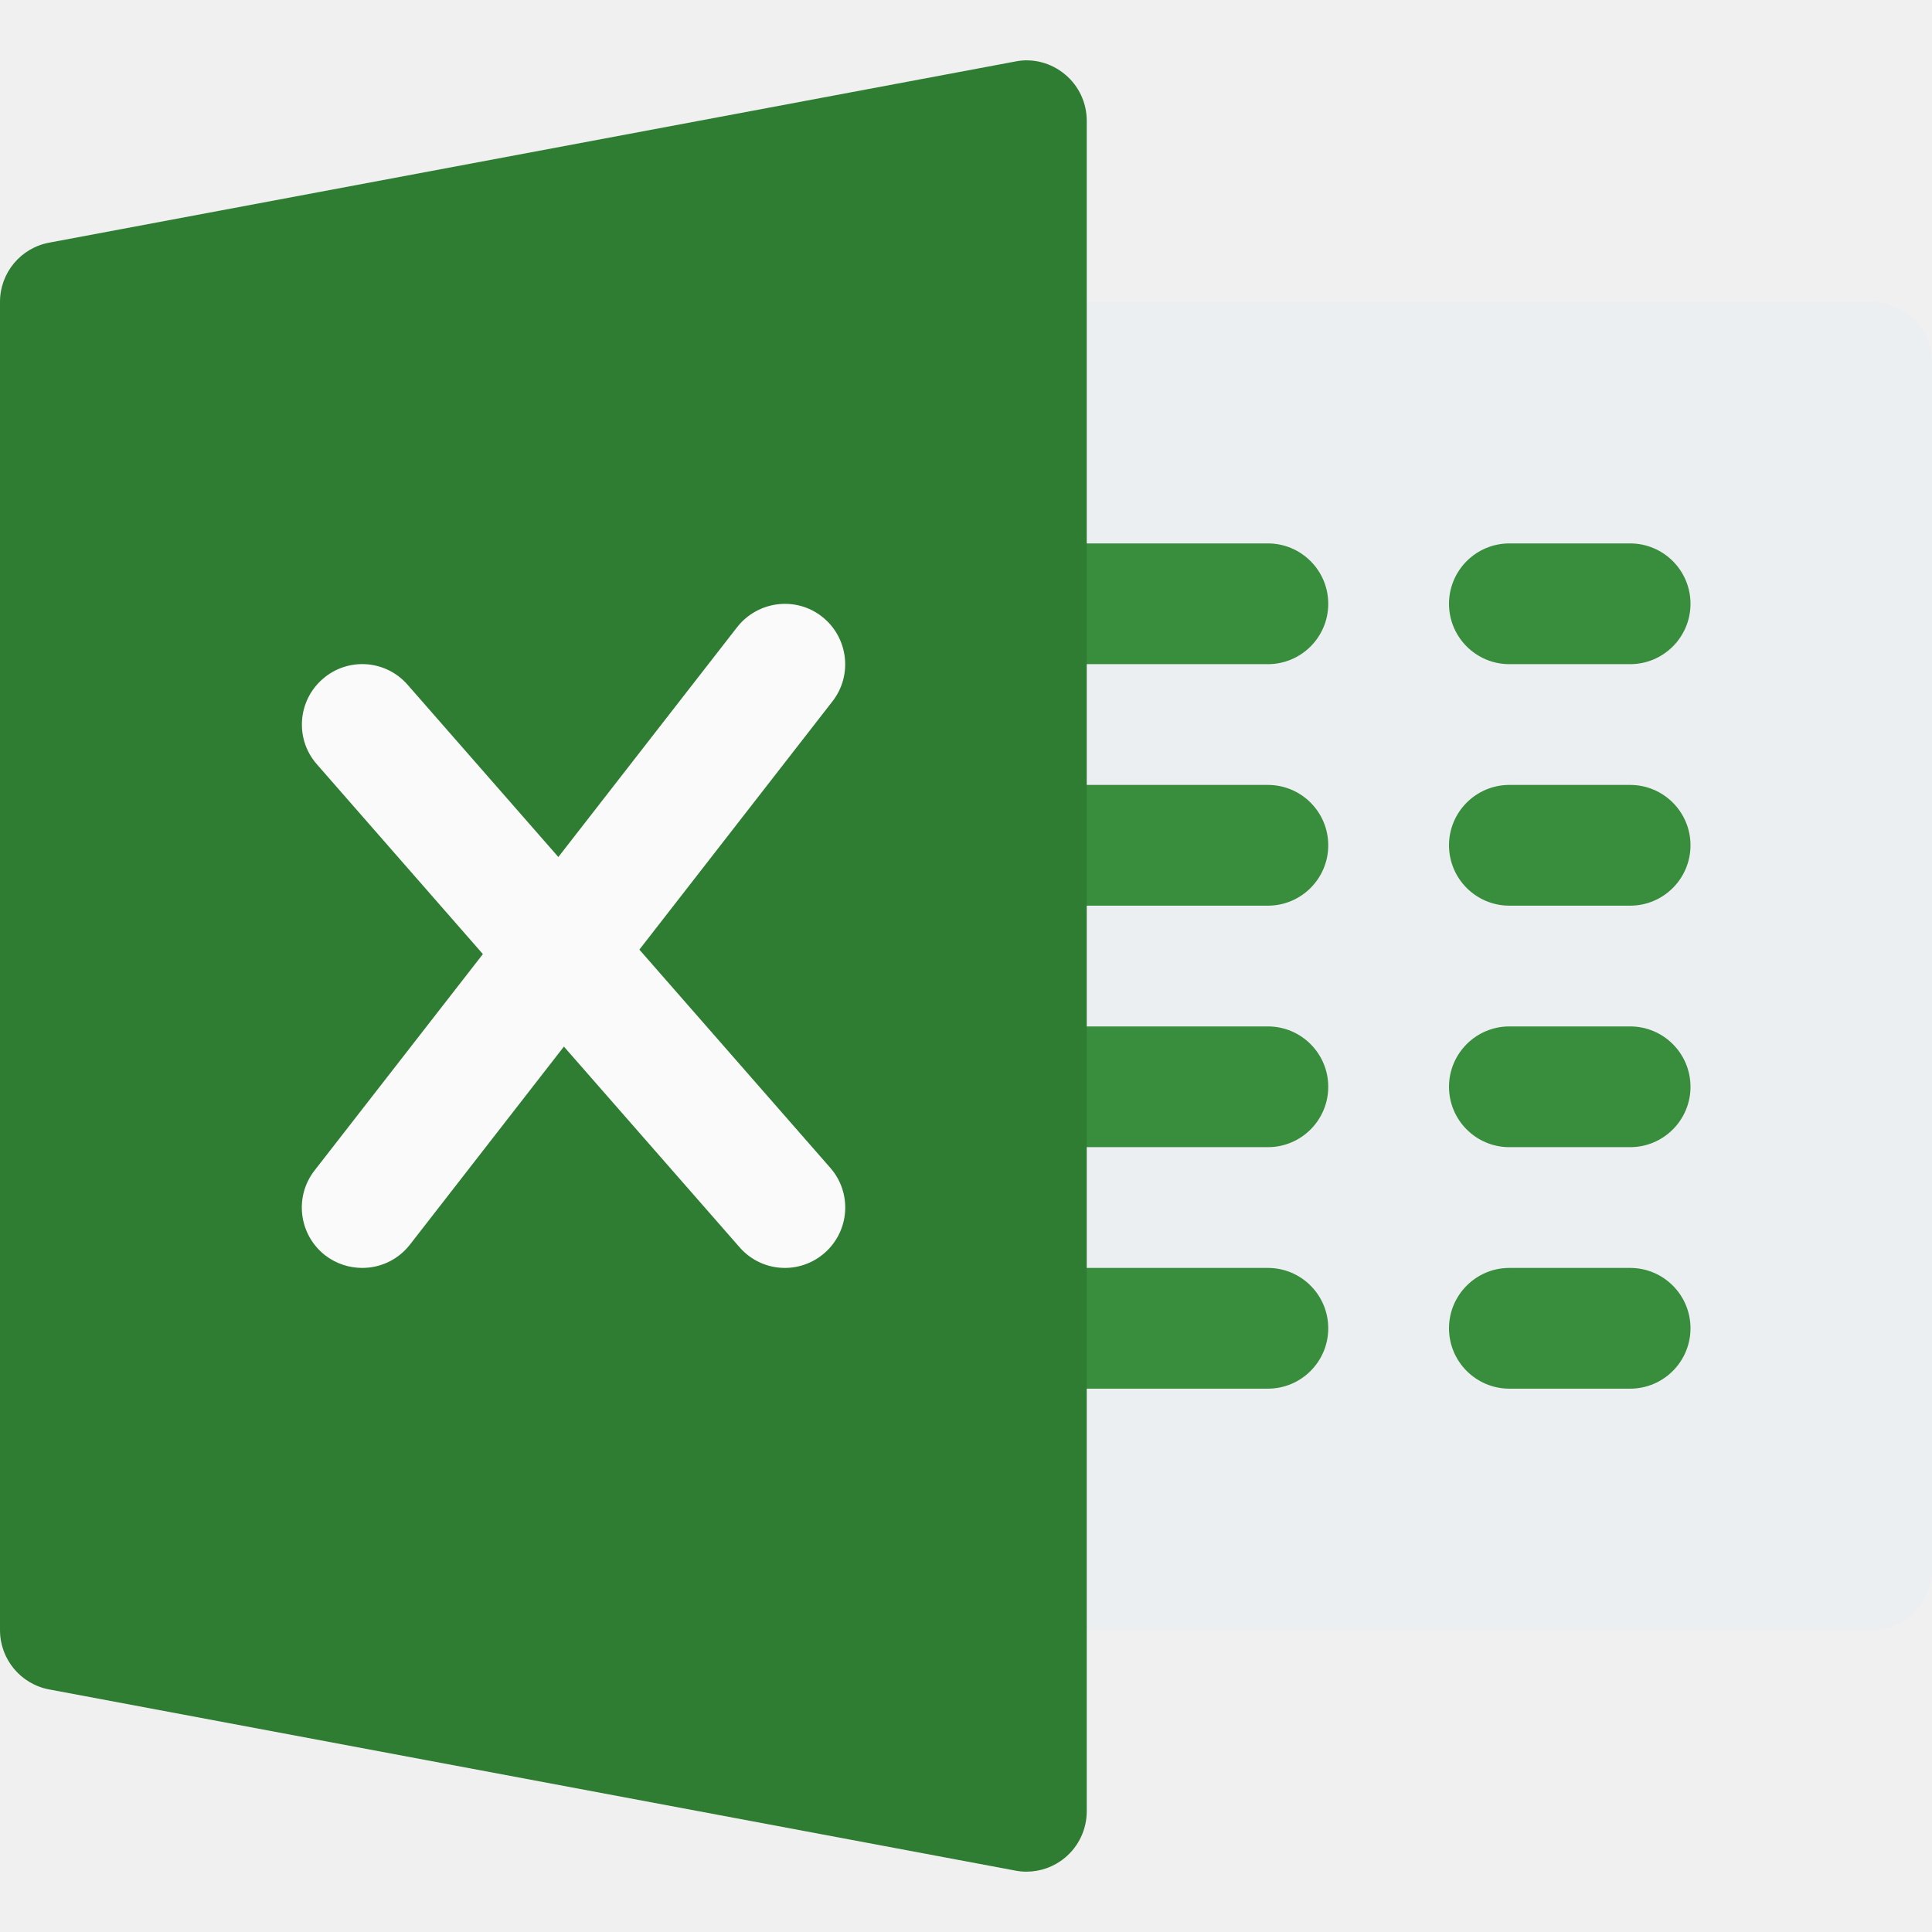
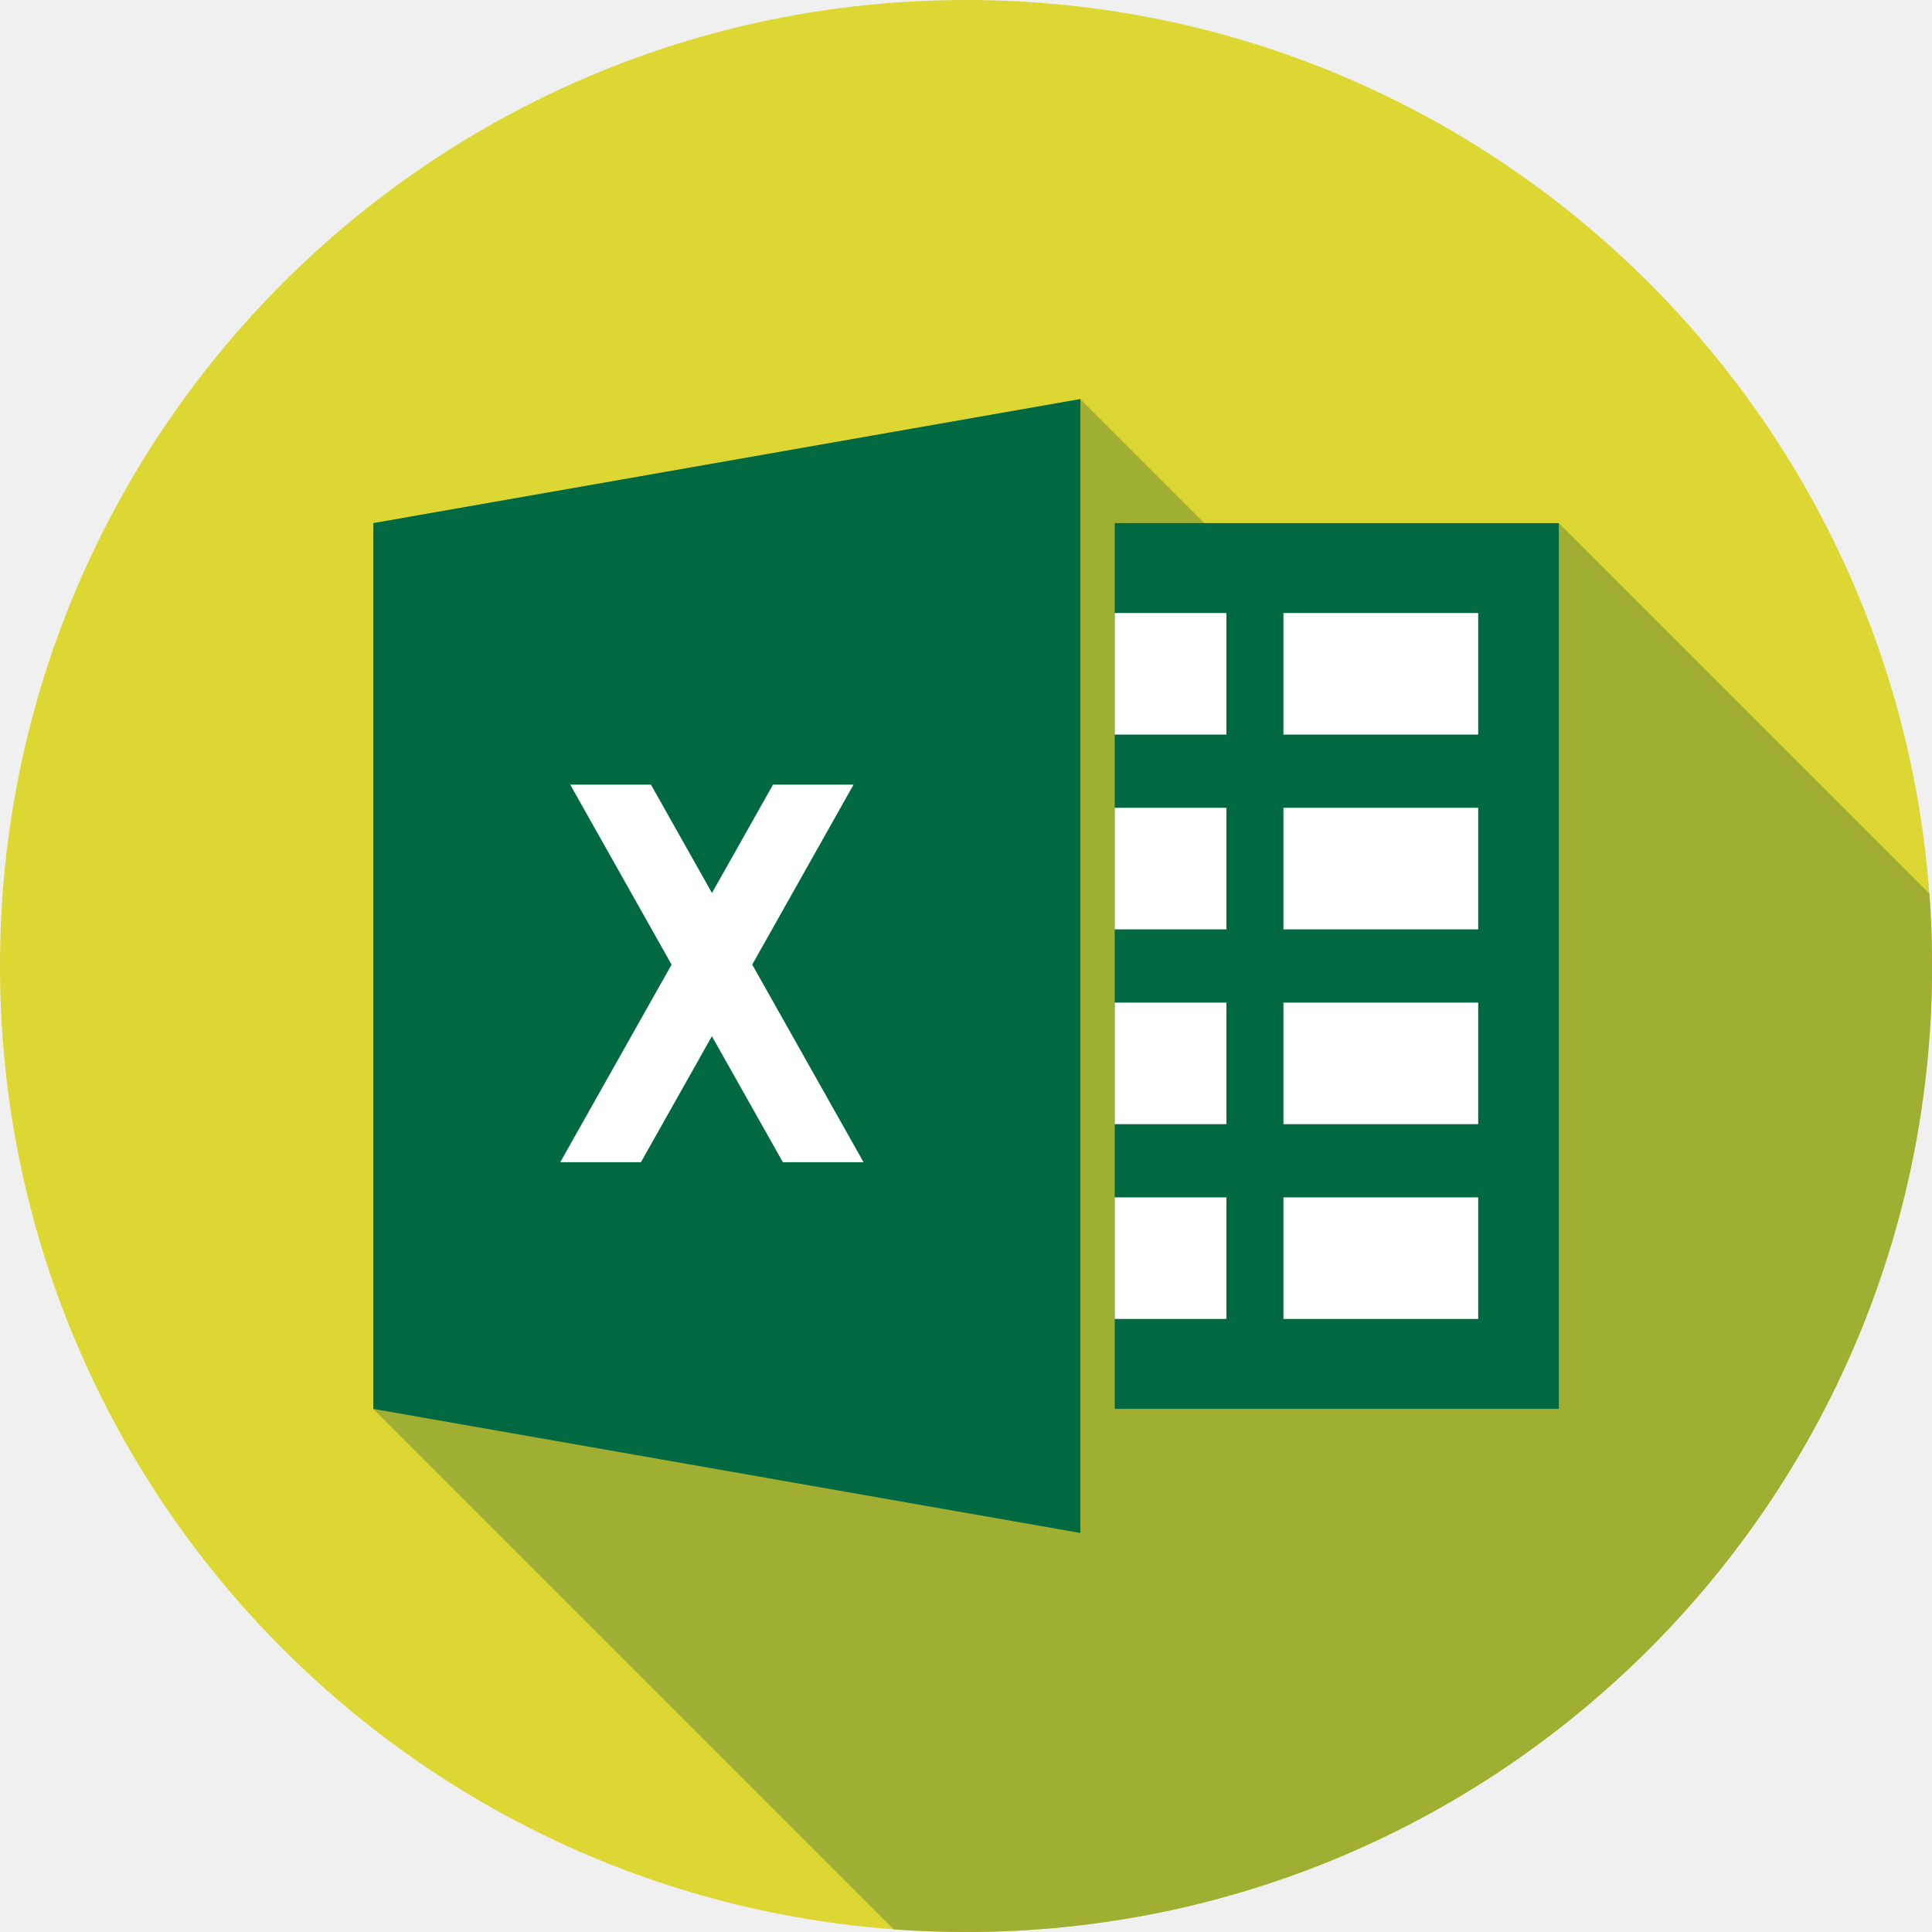
- <svg xmlns="http://www.w3.org/2000/svg" version="1.1" id="Capa_1" x="0px" y="0px" viewBox="0 0 512 512" style="enable-background:new 0 0 512 512;" xml:space="preserve">
-   <path style="fill:#ECEFF1;" d="M496,432.011H272c-8.832,0-16-7.168-16-16s0-311.168,0-320s7.168-16,16-16h224  c8.832,0,16,7.168,16,16v320C512,424.843,504.832,432.011,496,432.011z" />
-   <g>
-     <path style="fill:#388E3C;" d="M336,176.011h-64c-8.832,0-16-7.168-16-16s7.168-16,16-16h64c8.832,0,16,7.168,16,16   S344.832,176.011,336,176.011z" />
-     <path style="fill:#388E3C;" d="M336,240.011h-64c-8.832,0-16-7.168-16-16s7.168-16,16-16h64c8.832,0,16,7.168,16,16   S344.832,240.011,336,240.011z" />
-     <path style="fill:#388E3C;" d="M336,304.011h-64c-8.832,0-16-7.168-16-16s7.168-16,16-16h64c8.832,0,16,7.168,16,16   S344.832,304.011,336,304.011z" />
-     <path style="fill:#388E3C;" d="M336,368.011h-64c-8.832,0-16-7.168-16-16s7.168-16,16-16h64c8.832,0,16,7.168,16,16   S344.832,368.011,336,368.011z" />
-     <path style="fill:#388E3C;" d="M432,176.011h-32c-8.832,0-16-7.168-16-16s7.168-16,16-16h32c8.832,0,16,7.168,16,16   S440.832,176.011,432,176.011z" />
-     <path style="fill:#388E3C;" d="M432,240.011h-32c-8.832,0-16-7.168-16-16s7.168-16,16-16h32c8.832,0,16,7.168,16,16   S440.832,240.011,432,240.011z" />
-     <path style="fill:#388E3C;" d="M432,304.011h-32c-8.832,0-16-7.168-16-16s7.168-16,16-16h32c8.832,0,16,7.168,16,16   S440.832,304.011,432,304.011z" />
-     <path style="fill:#388E3C;" d="M432,368.011h-32c-8.832,0-16-7.168-16-16s7.168-16,16-16h32c8.832,0,16,7.168,16,16   S440.832,368.011,432,368.011z" />
+ <svg xmlns="http://www.w3.org/2000/svg" width="54" height="54" viewBox="0 0 54 54">
+   <defs>
+     <style>.a{fill:#dcd732;}.b{fill:#a0af32;}.c{fill:#006941;}.d{fill:#fff;}</style>
+   </defs>
+   <circle class="a" cx="27" cy="27" r="27" />
+   <path class="b" d="M98.9,109.222v24.757l14.546,14.546q1,.074,2.023.075a27,27,0,0,0,27-27q0-1.021-.075-2.023l-10.355-10.355H122.13l-3.468-3.468Z" transform="translate(-88.467 -94.6)" />
+   <g transform="translate(10.431 11.154)">
+     <path class="c" d="M98.9,133.979l19.764,3.468V105.754L98.9,109.222Z" transform="translate(-98.898 -105.754)" />
+     <rect class="c" width="12.413" height="24.758" transform="translate(20.726 3.467)" />
  </g>
-   <path style="fill:#2E7D32;" d="M282.208,19.691c-3.648-3.04-8.544-4.352-13.152-3.392l-256,48C5.472,65.707,0,72.299,0,80.011v352  c0,7.68,5.472,14.304,13.056,15.712l256,48c0.96,0.192,1.952,0.288,2.944,0.288c3.712,0,7.328-1.28,10.208-3.68  c3.68-3.04,5.792-7.584,5.792-12.32v-448C288,27.243,285.888,22.731,282.208,19.691z" />
-   <path style="fill:#FAFAFA;" d="M220.032,309.483l-50.592-57.824l51.168-65.792c5.44-6.976,4.16-17.024-2.784-22.464  c-6.944-5.44-16.992-4.16-22.464,2.784l-47.392,60.928l-39.936-45.632c-5.856-6.72-15.968-7.328-22.56-1.504  c-6.656,5.824-7.328,15.936-1.504,22.56l44,50.304L83.36,310.187c-5.44,6.976-4.16,17.024,2.784,22.464  c2.944,2.272,6.432,3.36,9.856,3.36c4.768,0,9.472-2.112,12.64-6.176l40.8-52.48l46.528,53.152  c3.168,3.648,7.584,5.504,12.032,5.504c3.744,0,7.488-1.312,10.528-3.968C225.184,326.219,225.856,316.107,220.032,309.483z" />
-   <g>
- </g>
-   <g>
- </g>
-   <g>
- </g>
-   <g>
- </g>
-   <g>
- </g>
-   <g>
- </g>
-   <g>
- </g>
-   <g>
- </g>
-   <g>
- </g>
-   <g>
- </g>
-   <g>
- </g>
-   <g>
- </g>
-   <g>
- </g>
-   <g>
- </g>
-   <g>
- </g>
+   <g transform="translate(15.657 17.134)">
+     <rect class="d" width="3.121" height="3.398" transform="translate(15.5)" />
+     <rect class="d" width="3.121" height="3.398" transform="translate(15.5 5.444)" />
+     <rect class="d" width="3.121" height="3.398" transform="translate(15.5 10.889)" />
+     <rect class="d" width="3.121" height="3.398" transform="translate(15.5 16.333)" />
+     <rect class="d" width="5.444" height="3.398" transform="translate(20.215)" />
+     <rect class="d" width="5.444" height="3.398" transform="translate(20.215 5.444)" />
+     <rect class="d" width="5.444" height="3.398" transform="translate(20.215 10.889)" />
+     <rect class="d" width="5.444" height="3.398" transform="translate(20.215 16.333)" />
+     <path class="d" d="M156.651,207.943H154.4l-1.706,3.028-1.706-3.028h-2.256l2.833,5.03-3.111,5.522h2.255l1.983-3.52,1.983,3.52h2.255l-3.111-5.522Z" transform="translate(-148.451 -203.146)" />
+   </g>
</svg>
